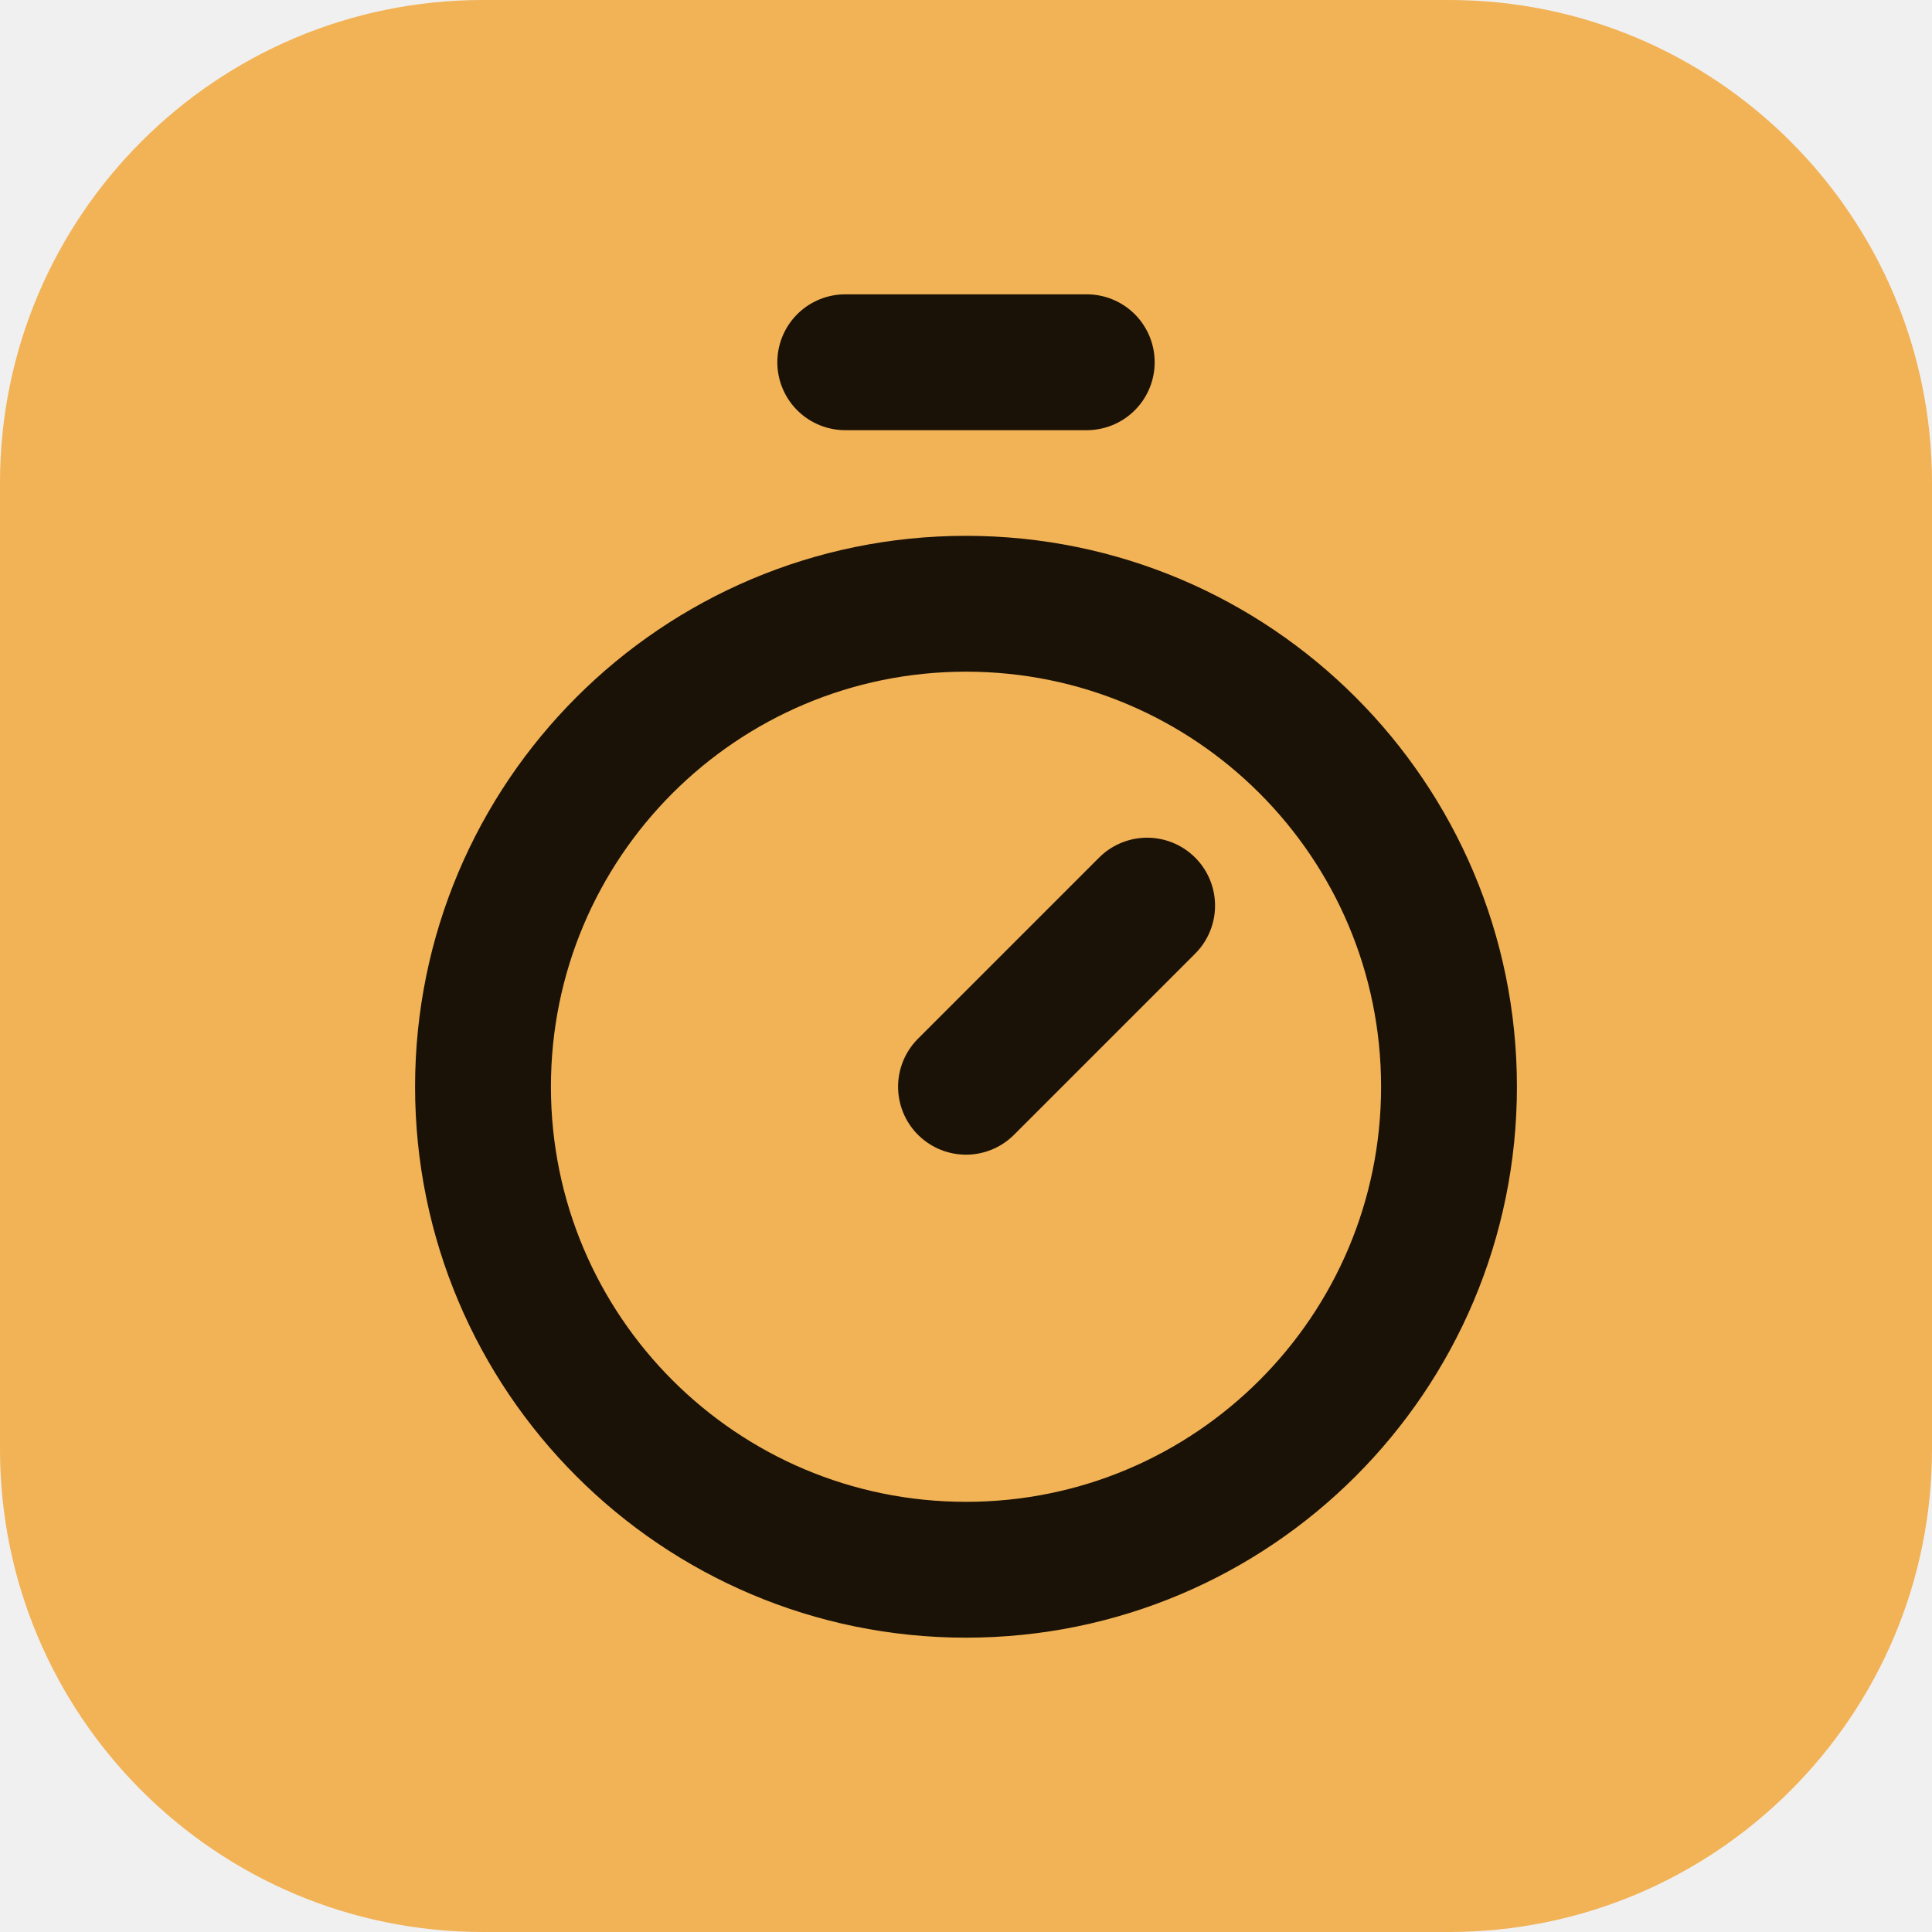
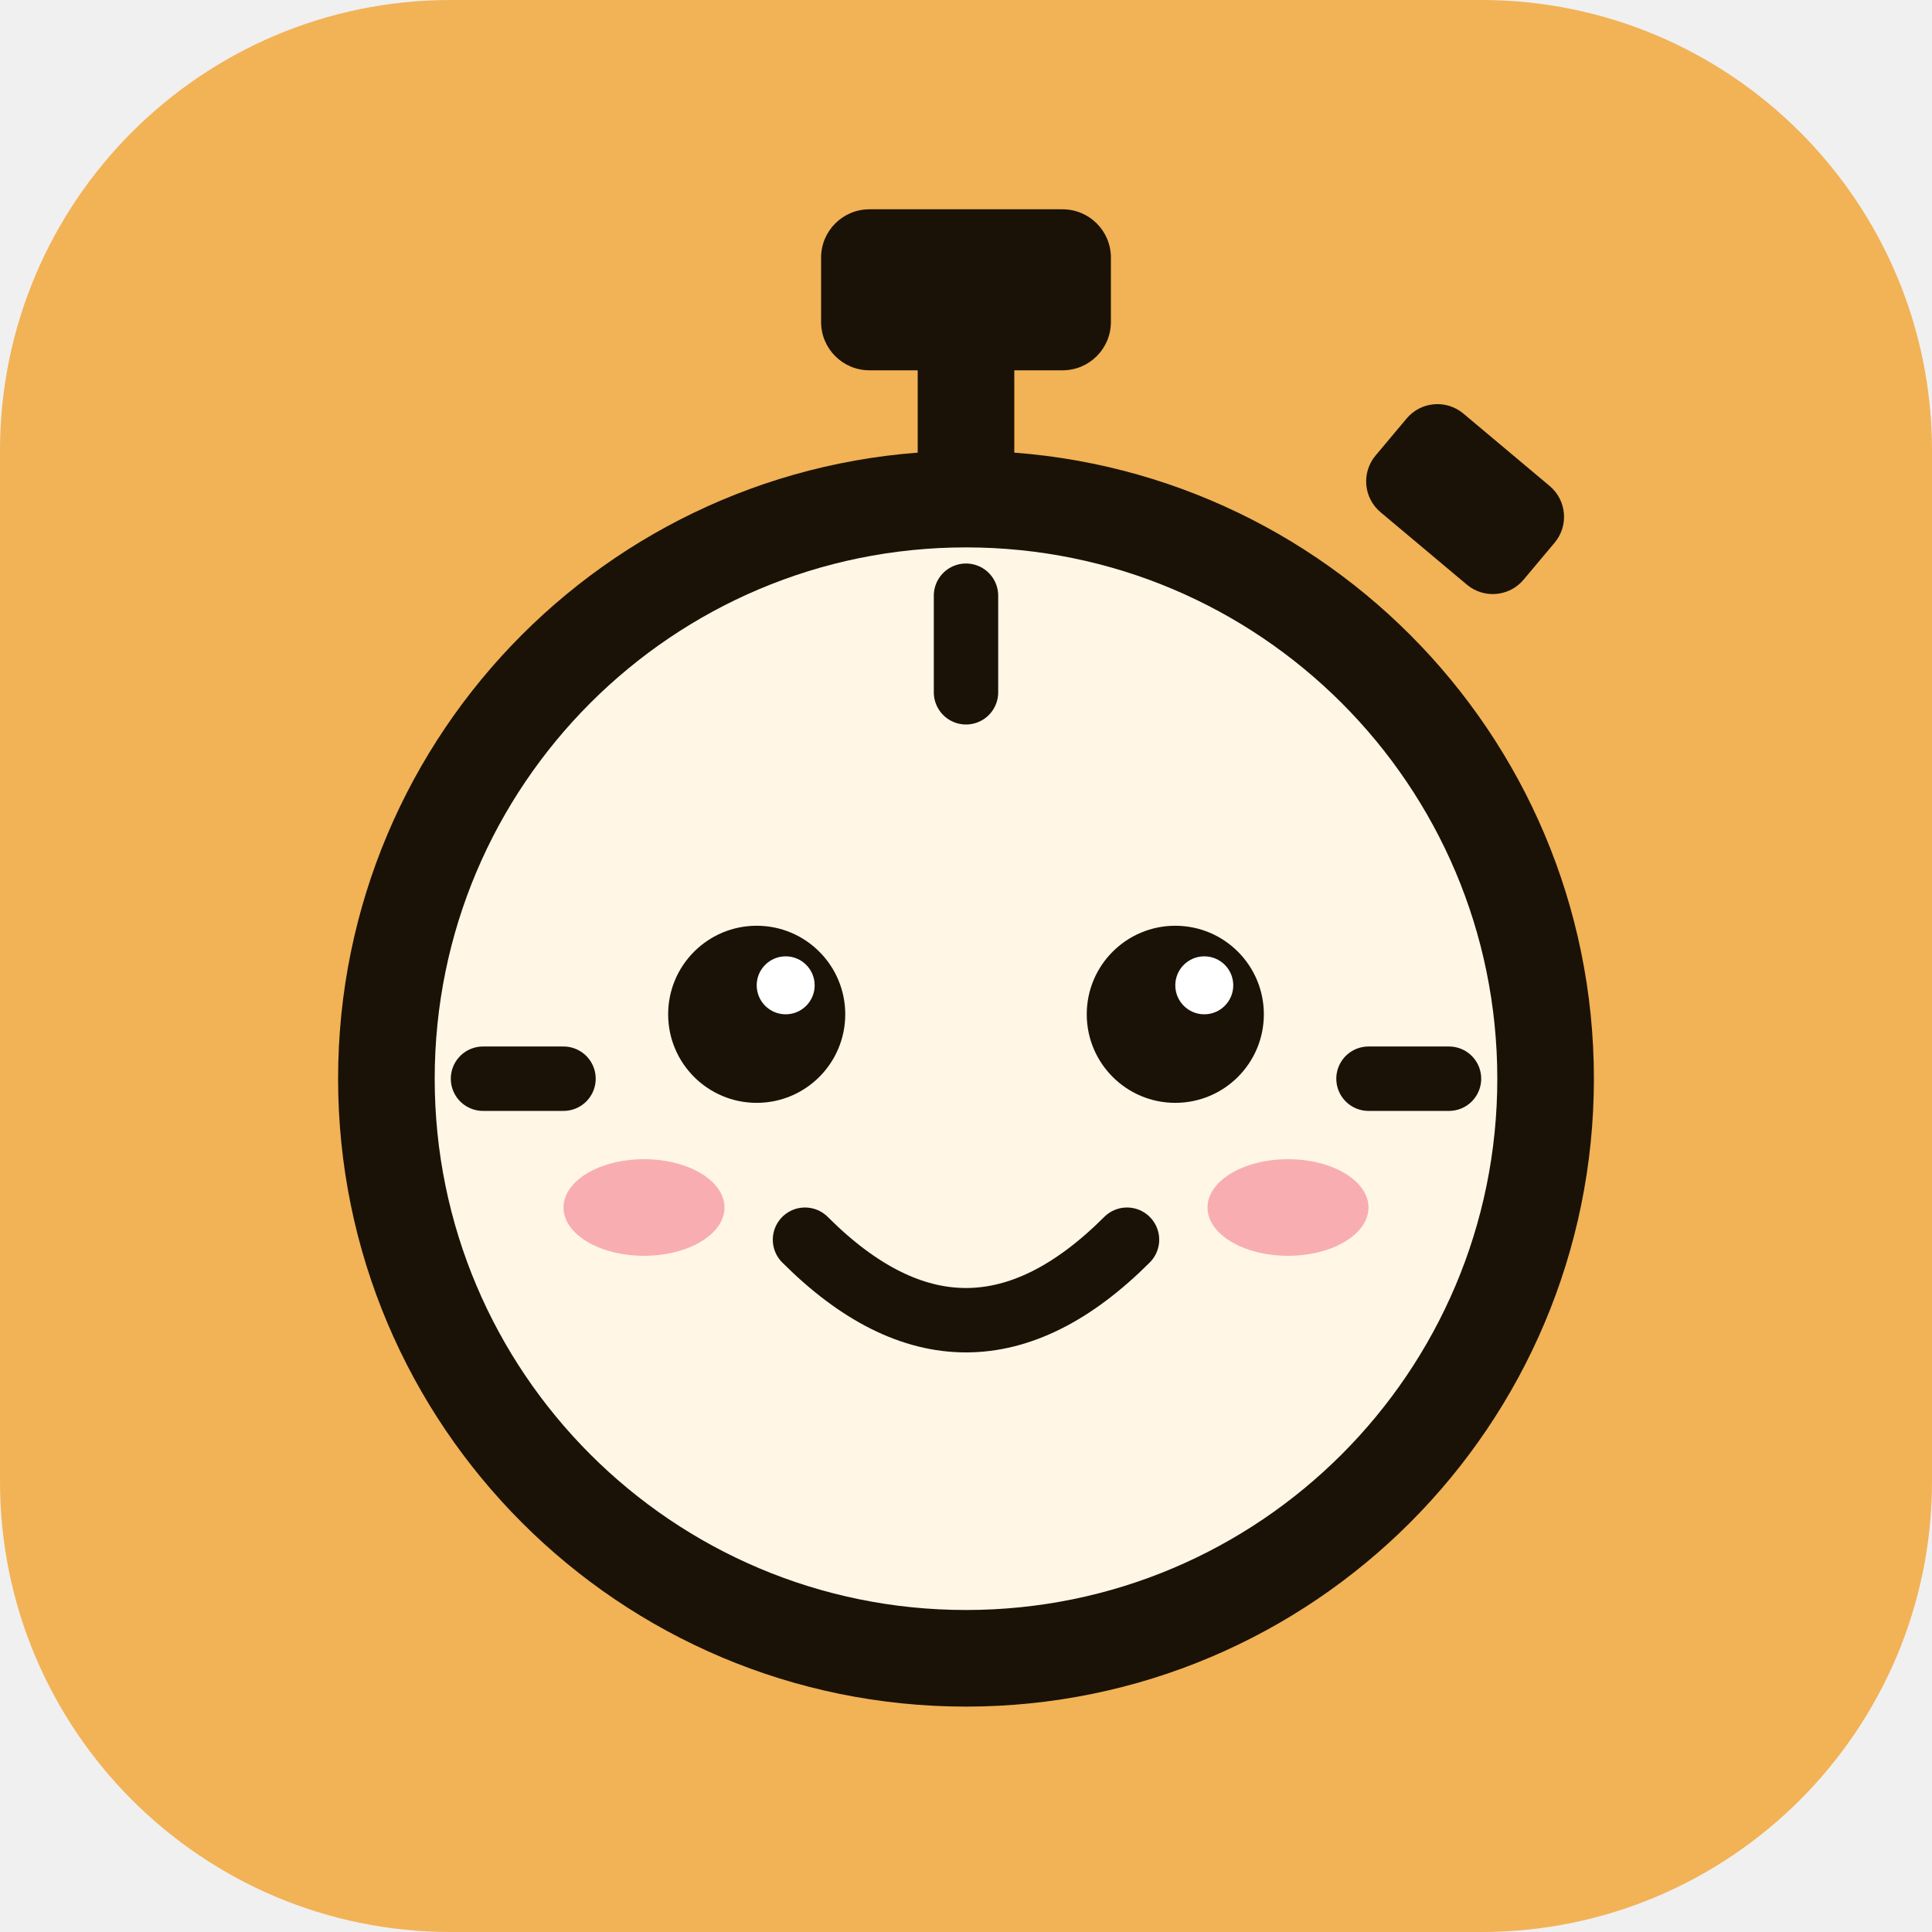
- <svg xmlns="http://www.w3.org/2000/svg" width="32" height="32" viewBox="0 0 32 32">
-   <rect width="32" height="32" rx="8" fill="#F2B256" />
-   <g fill="none" stroke="#1A1206" stroke-width="2.25" stroke-linecap="round" stroke-linejoin="round" transform="translate(4 4)">
-     <line x1="10" x2="14" y1="2" y2="2" />
-     <line x1="12" x2="15" y1="14" y2="11" />
-     <circle cx="12" cy="14" r="8" />
+ <svg xmlns="http://www.w3.org/2000/svg" width="32" height="32" viewBox="0 0 120 120">
+   <rect width="120" height="120" rx="28" fill="#F2B256" />
+   <rect x="51" y="13" width="18" height="10" rx="3" fill="#1A1206" />
+   <rect x="57" y="21" width="6" height="10" fill="#1A1206" />
+   <rect x="85" y="27" width="12" height="8" rx="2.5" transform="rotate(40 91 31)" fill="#1A1206" />
+   <circle cx="60" cy="67" r="36" fill="#FFF6E6" stroke="#1A1206" stroke-width="6" />
+   <g stroke="#1A1206" stroke-width="4" stroke-linecap="round">
+     <line x1="60" y1="37" x2="60" y2="43" />
+     <line x1="30" y1="67" x2="35" y2="67" />
+     <line x1="85" y1="67" x2="90" y2="67" />
  </g>
+   <circle cx="47" cy="63" r="5.5" fill="#1A1206" />
+   <circle cx="73" cy="63" r="5.5" fill="#1A1206" />
+   <circle cx="48.8" cy="61.2" r="1.8" fill="#FFFFFF" />
+   <circle cx="74.8" cy="61.2" r="1.8" fill="#FFFFFF" />
+   <ellipse cx="40" cy="75" rx="5" ry="3" fill="#F2667A" opacity="0.5" />
+   <ellipse cx="80" cy="75" rx="5" ry="3" fill="#F2667A" opacity="0.5" />
+   <path d="M50 77 Q60 87 70 77" fill="none" stroke="#1A1206" stroke-width="4" stroke-linecap="round" />
</svg>
